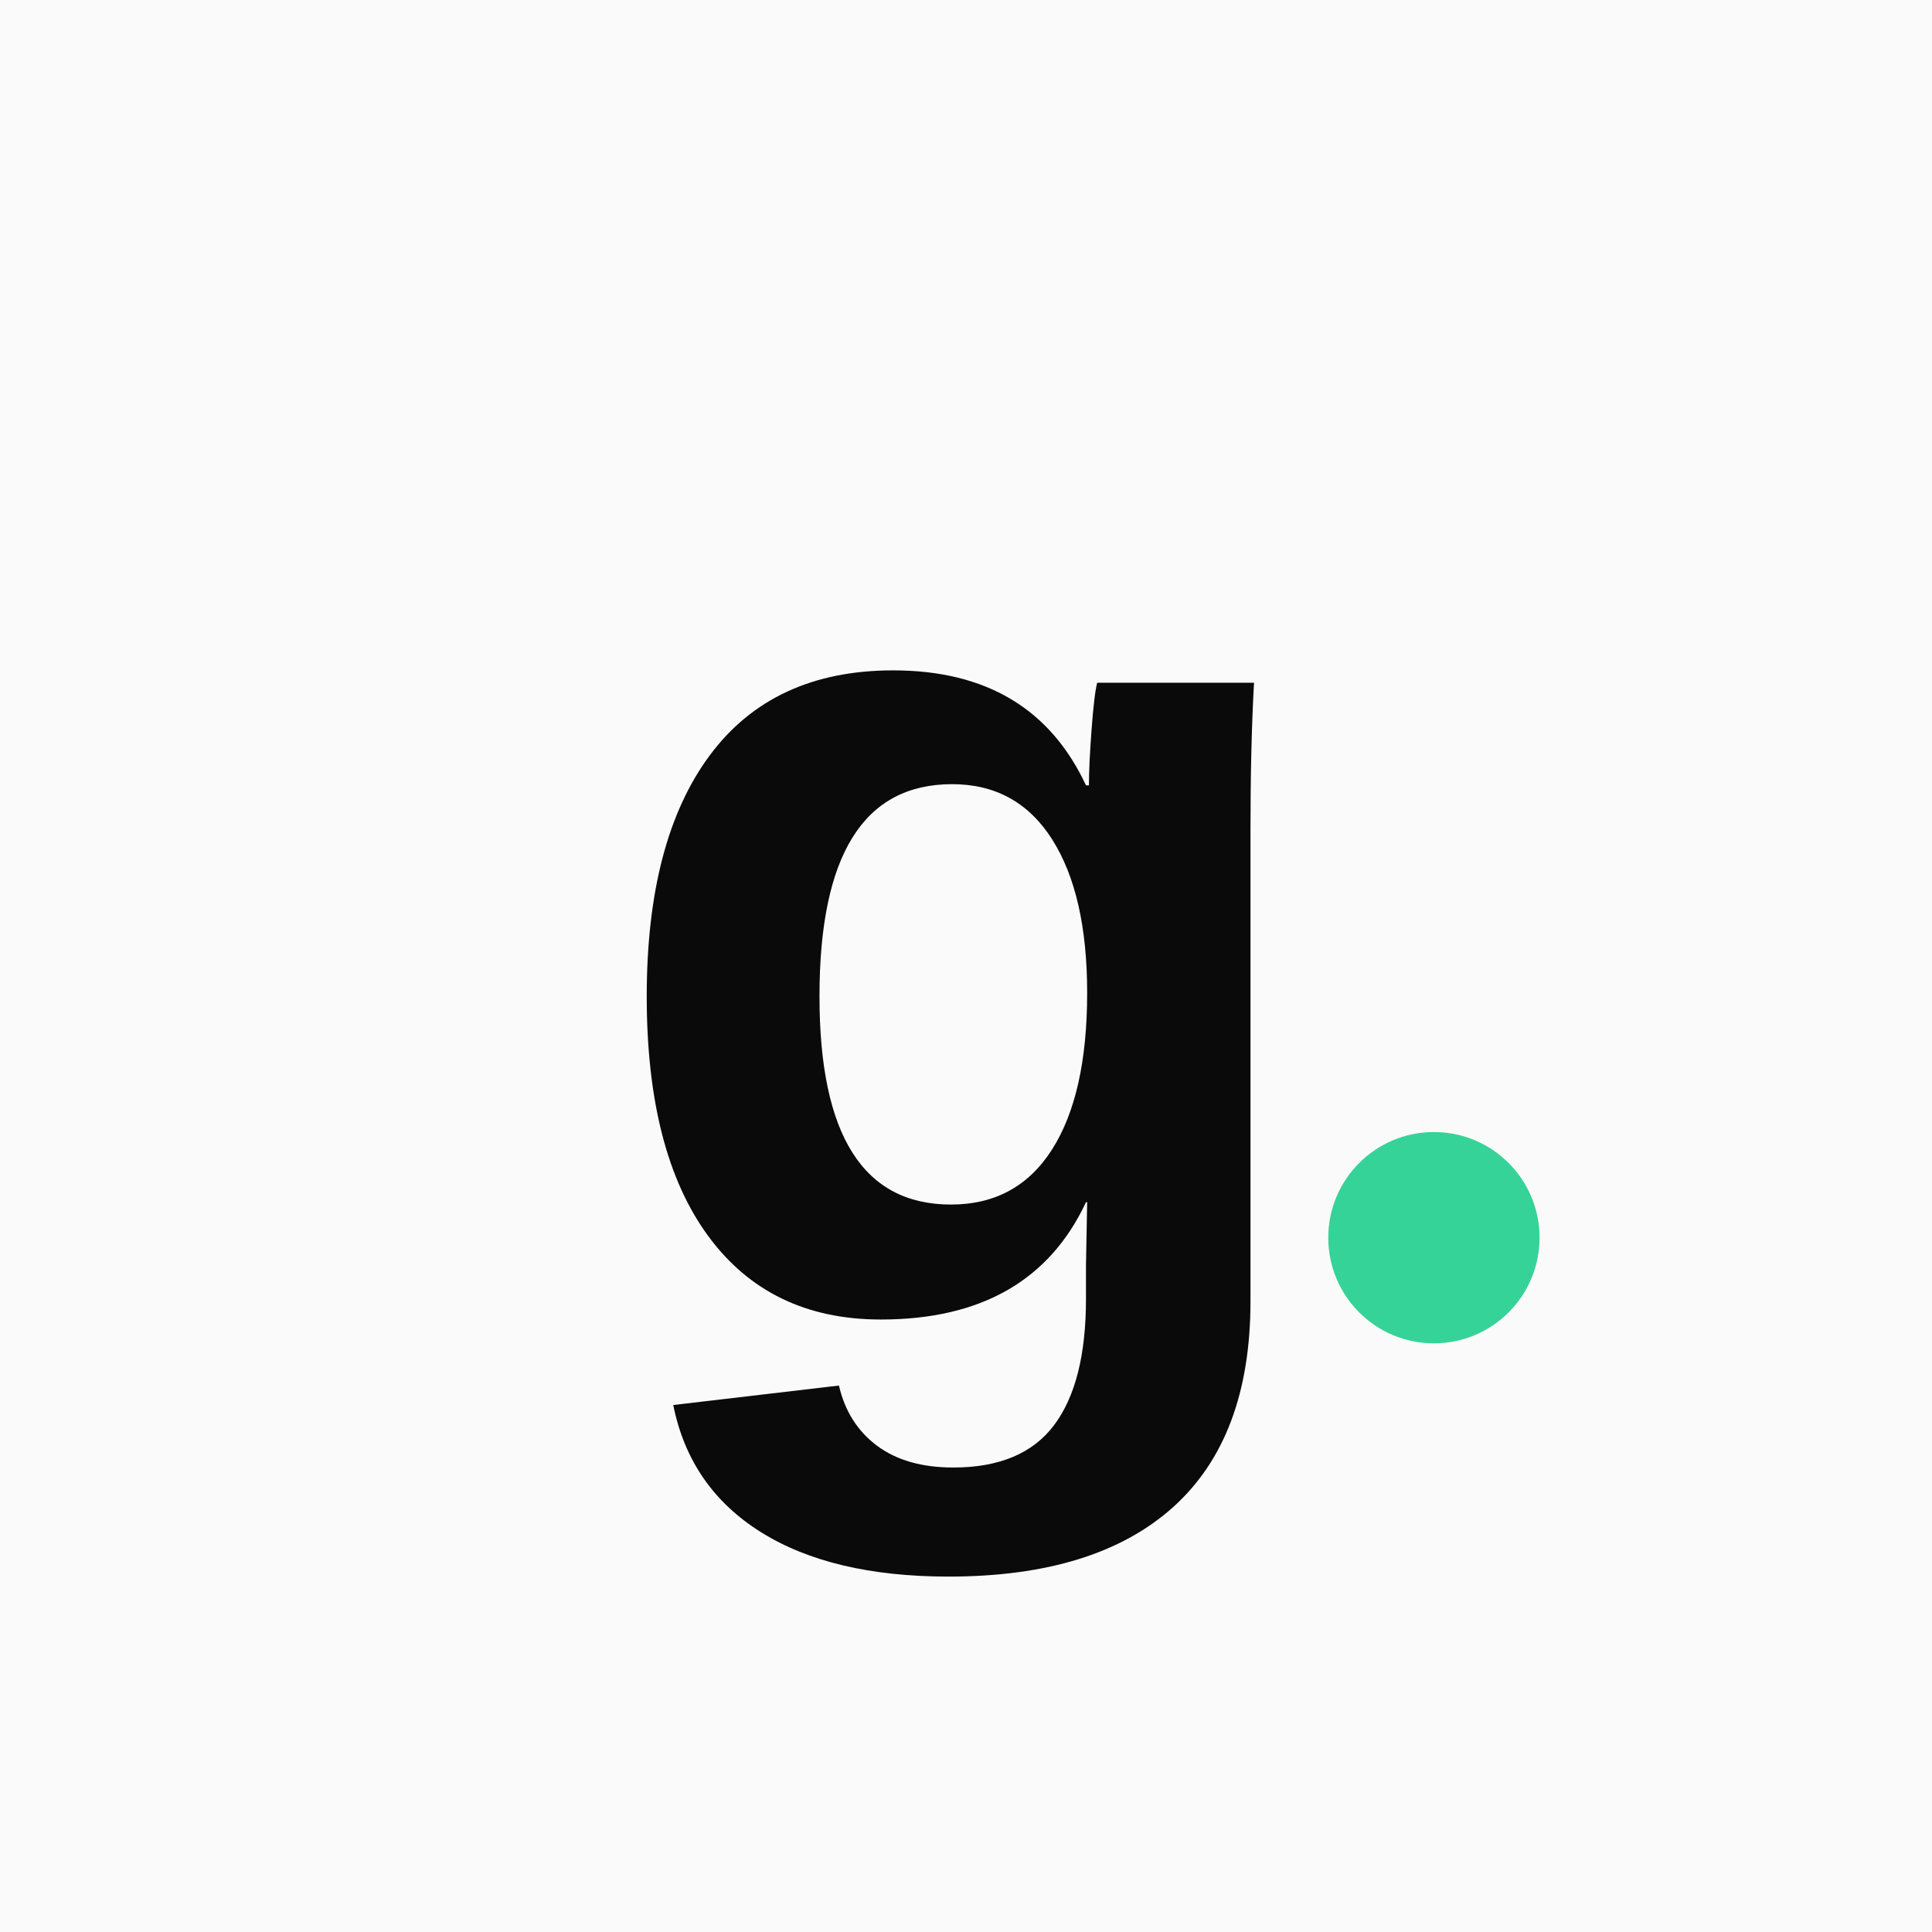
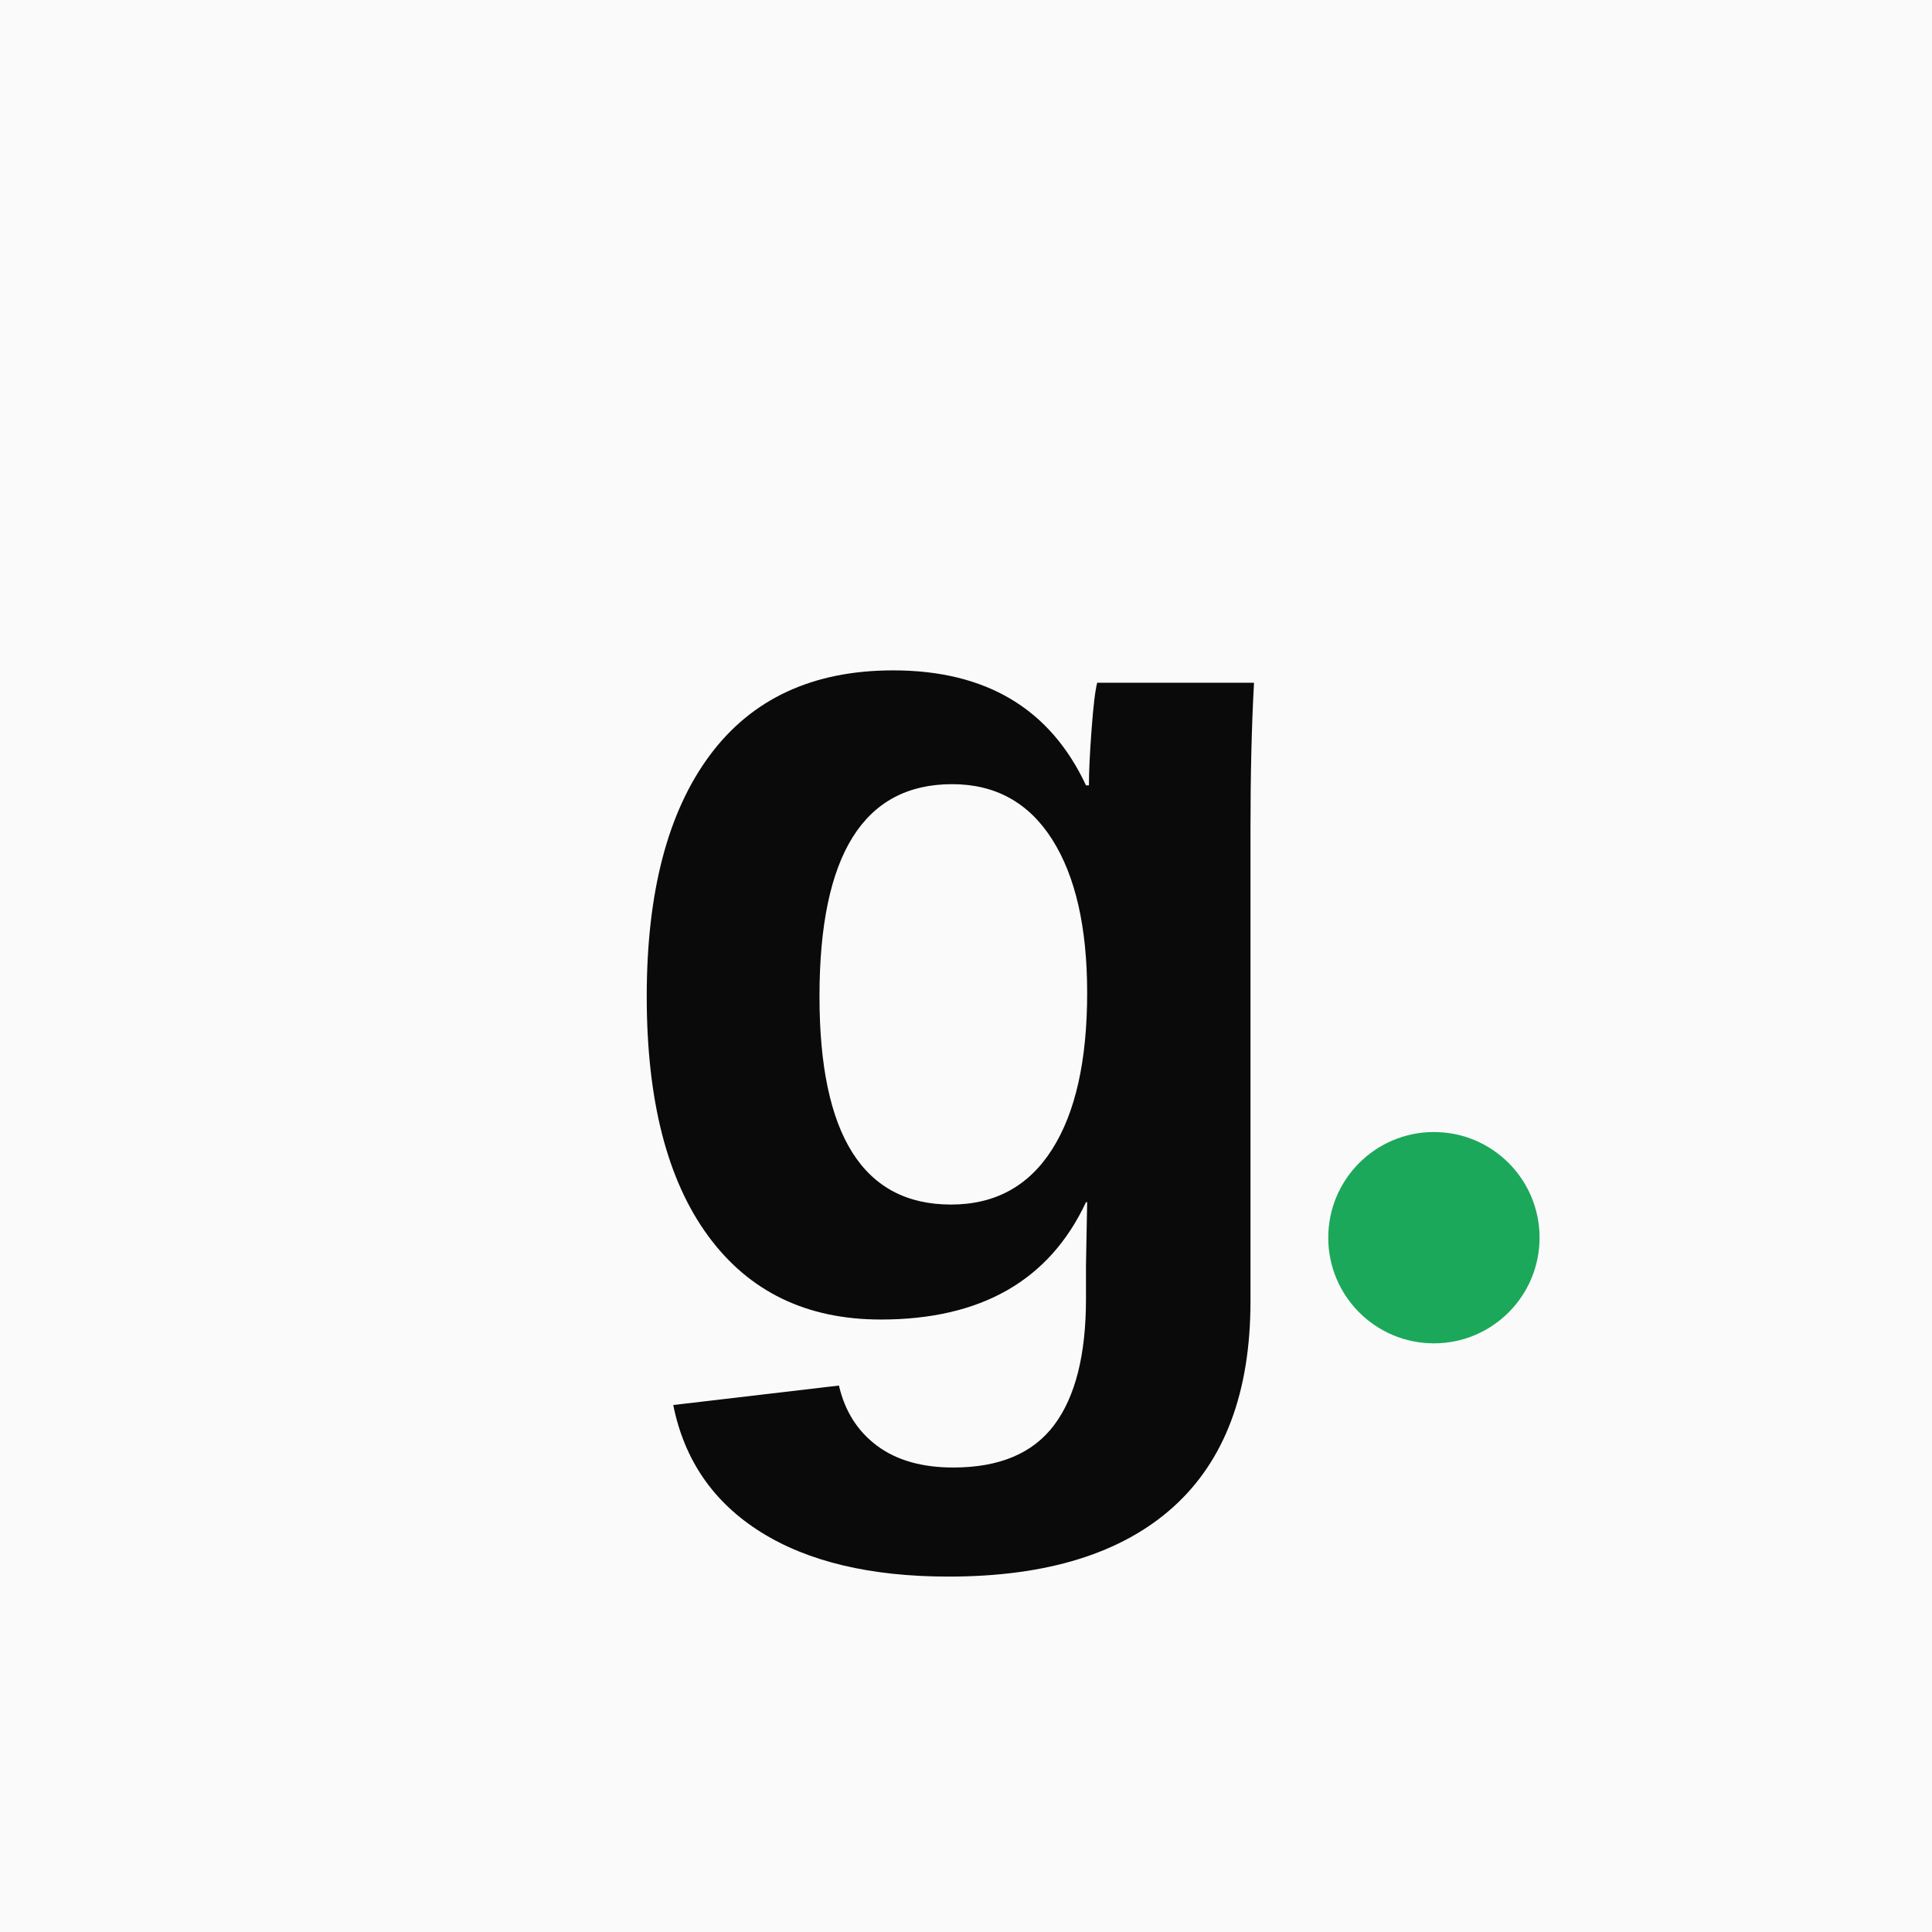
<svg xmlns="http://www.w3.org/2000/svg" viewBox="0 0 512 512" fill="none">
  <rect width="512" height="512" fill="#FAFAFA" />
  <text x="256" y="350" text-anchor="middle" font-family="-apple-system, BlinkMacSystemFont, 'Helvetica Neue', Arial, sans-serif" font-weight="700" font-size="320" letter-spacing="-0.04em" fill="#0A0A0A">g</text>
-   <circle cx="380" cy="328" r="28" fill="#36D399" />
+   <circle cx="380" cy="328" r="28" fill="#1BA85A" />
</svg>
